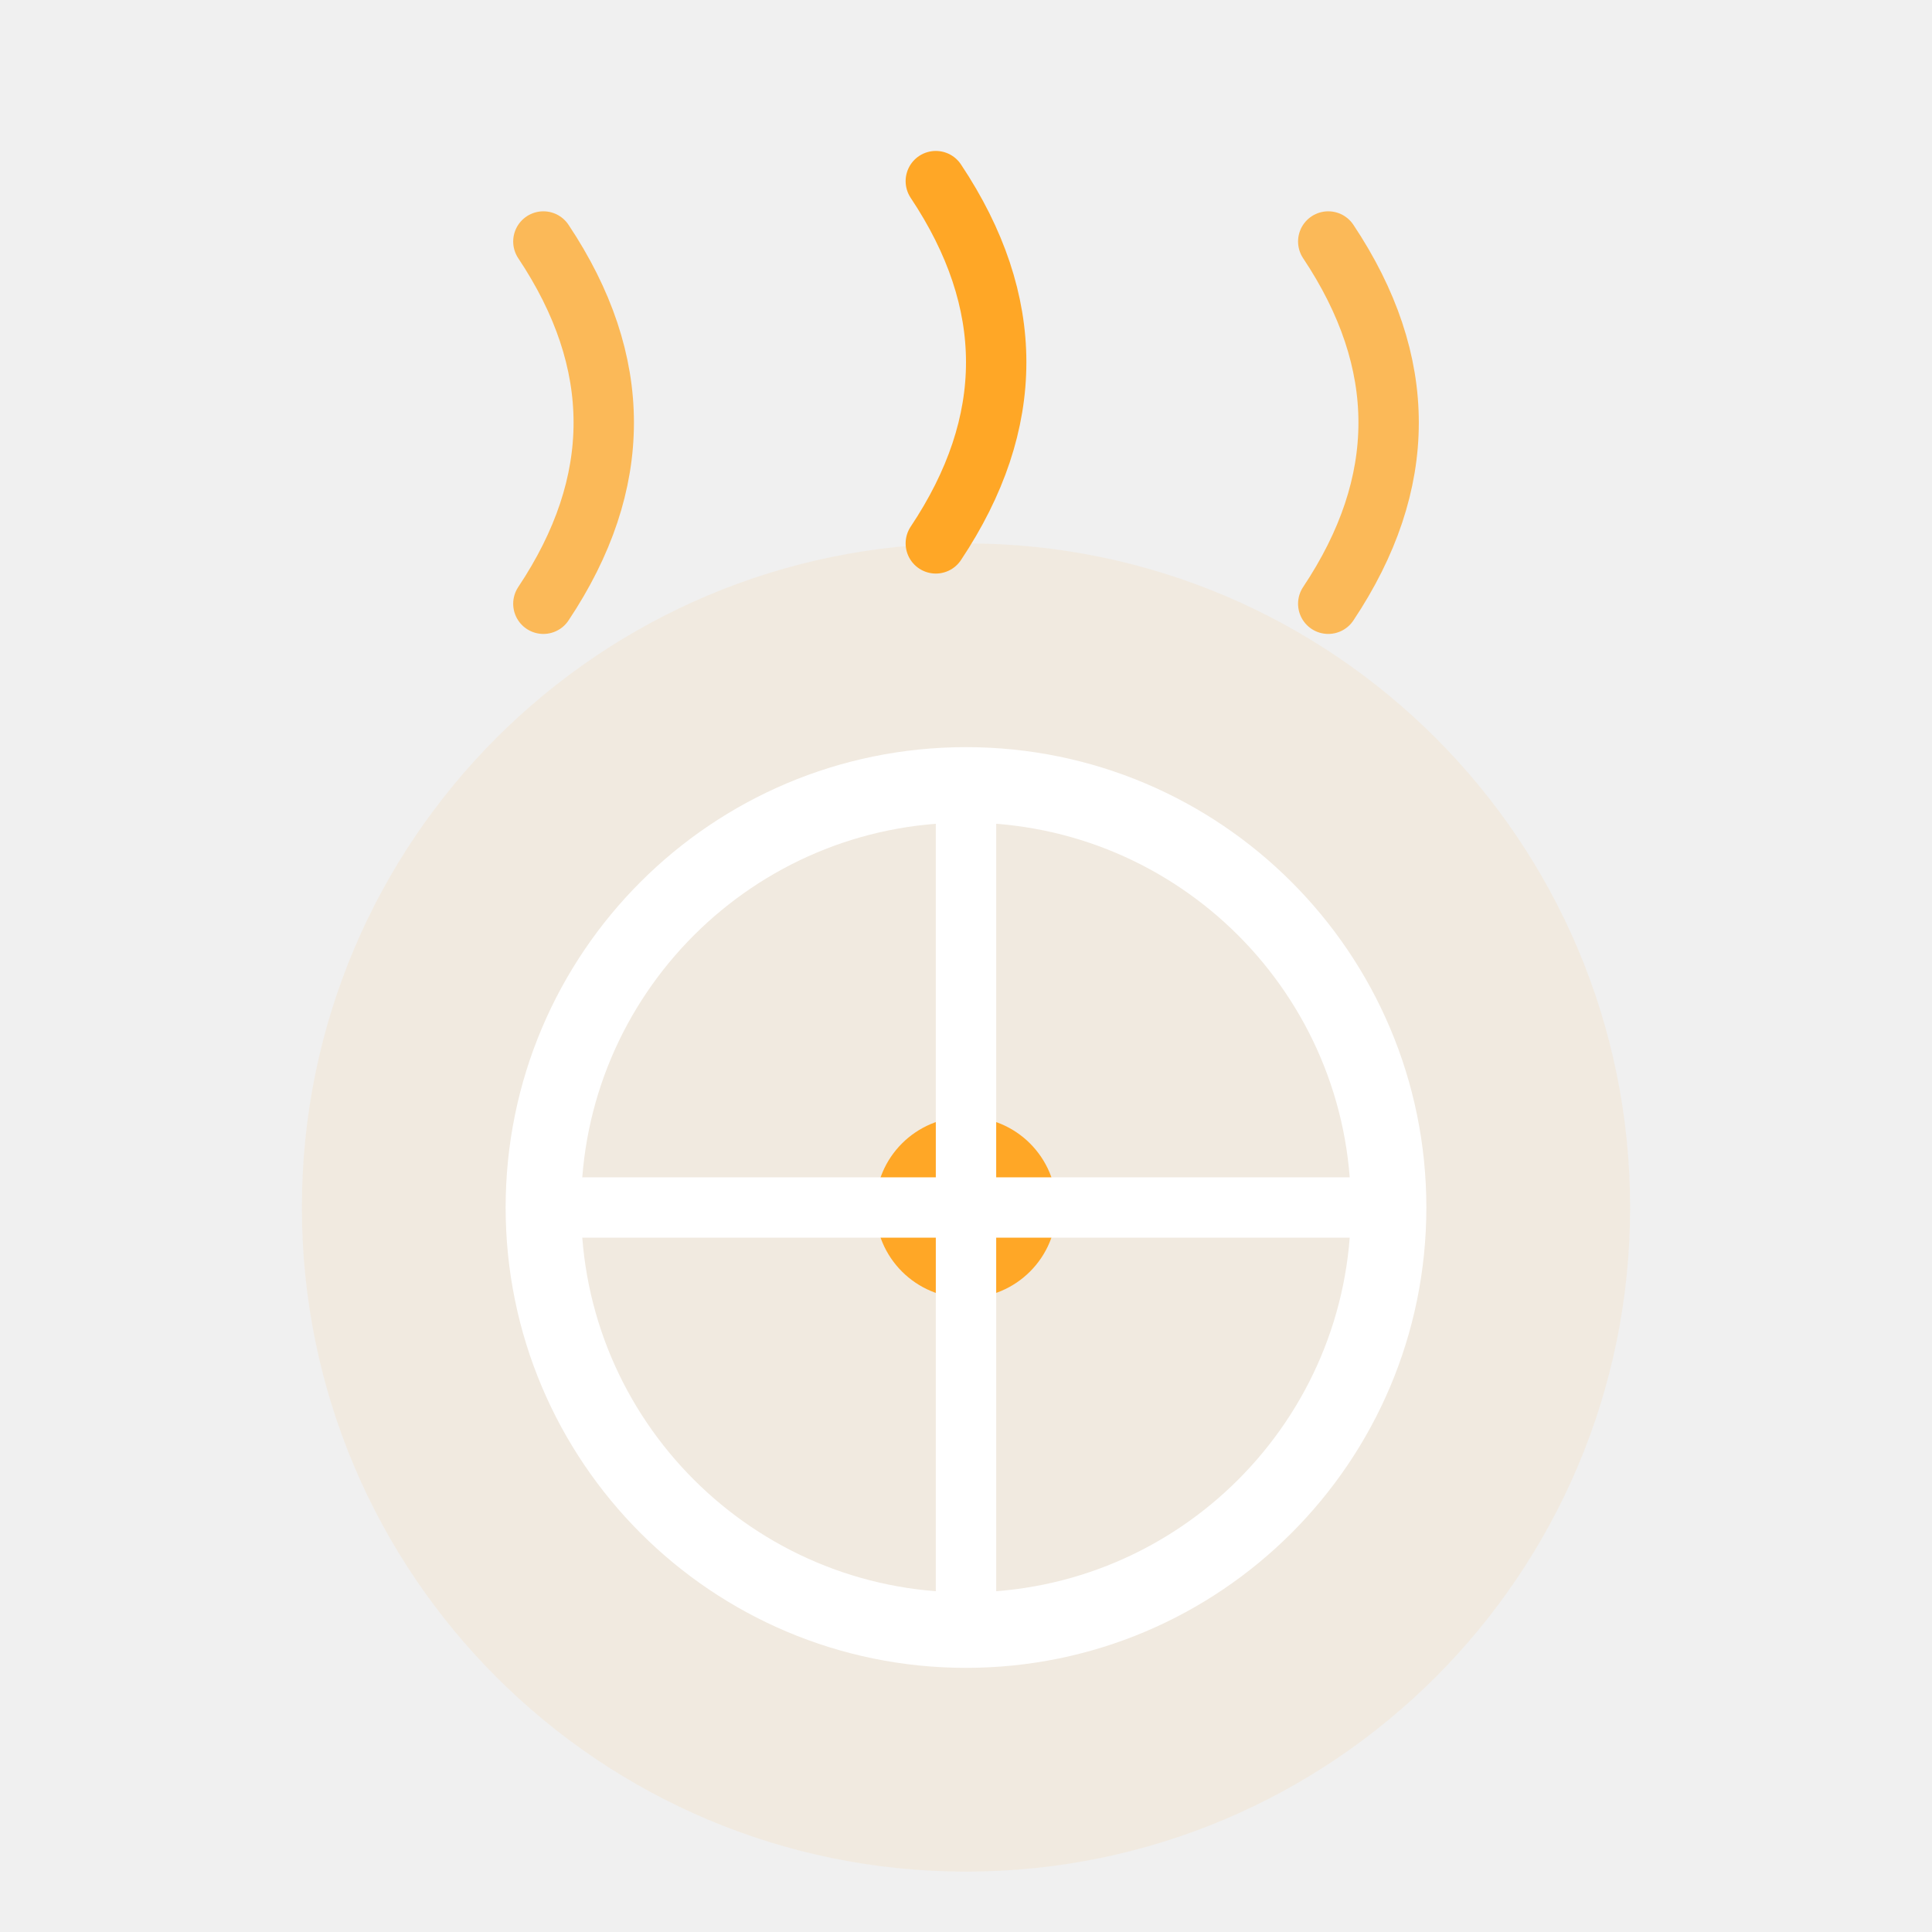
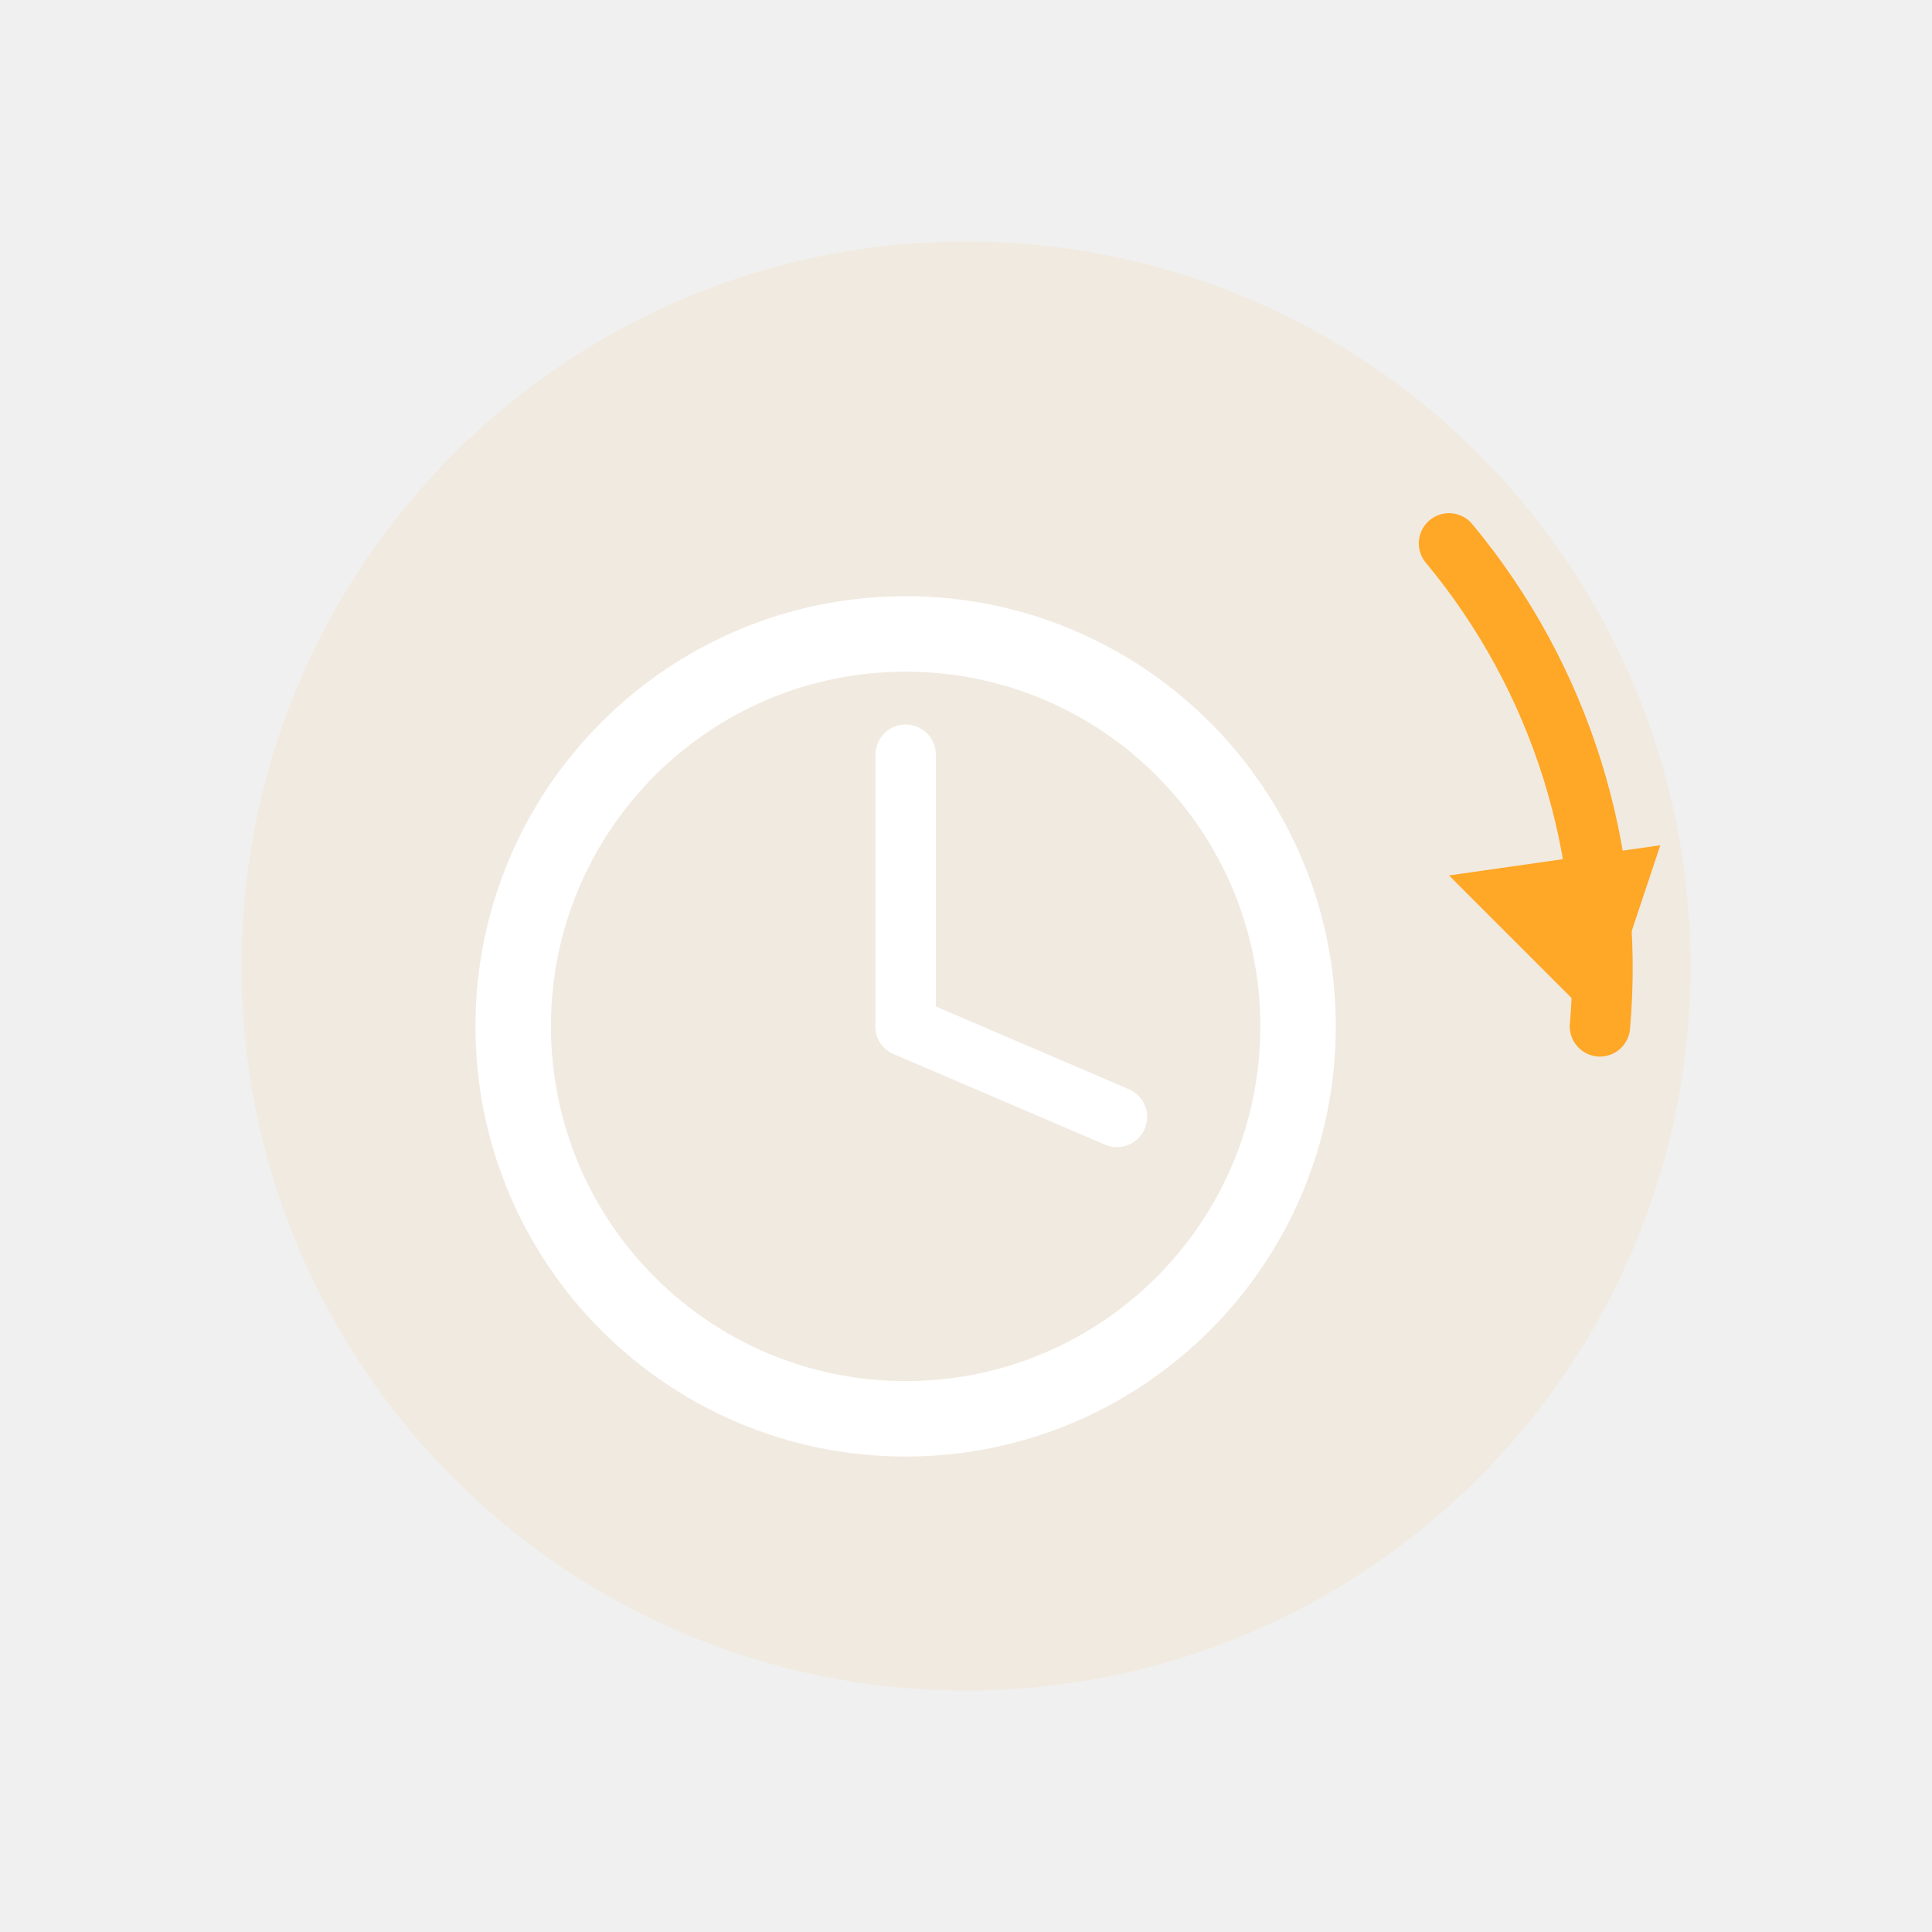
<svg xmlns="http://www.w3.org/2000/svg" id="col-quickturnaround" viewBox="0 0 64 64" width="64" height="64">
-   <circle cx="32" cy="40" r="22" fill="#FFA726" fill-opacity="0.08" />
-   <circle cx="32" cy="40" r="14" fill="none" stroke="white" stroke-width="2.5" />
-   <circle cx="32" cy="40" r="3" fill="#FFA726" />
-   <line x1="32" y1="40" x2="32" y2="26" stroke="white" stroke-width="2" stroke-linecap="round" />
-   <line x1="32" y1="40" x2="32" y2="54" stroke="white" stroke-width="2" stroke-linecap="round" />
-   <line x1="32" y1="40" x2="46" y2="40" stroke="white" stroke-width="2" stroke-linecap="round" />
-   <line x1="32" y1="40" x2="18" y2="40" stroke="white" stroke-width="2" stroke-linecap="round" />
-   <path d="M18,20 Q22,14 18,8" fill="none" stroke="#FFA726" stroke-width="2" stroke-linecap="round" opacity="0.75" />
-   <path d="M31,18 Q35,12 31,6" fill="none" stroke="#FFA726" stroke-width="2" stroke-linecap="round" />
-   <path d="M44,20 Q48,14 44,8" fill="none" stroke="#FFA726" stroke-width="2" stroke-linecap="round" opacity="0.75" />
+   <circle cx="32" cy="32" r="24" fill="#FFA726" fill-opacity="0.08" />
+   <circle cx="30" cy="34" r="13" fill="none" stroke="white" stroke-width="2.5" />
+   <line x1="30" y1="34" x2="30" y2="25" stroke="white" stroke-width="2" stroke-linecap="round" />
+   <line x1="30" y1="34" x2="37" y2="37" stroke="white" stroke-width="2" stroke-linecap="round" />
+   <path d="M48,18 A22,22 0 0 1 53,34" fill="none" stroke="#FFA726" stroke-width="2" stroke-linecap="round" />
+   <polygon points="53,34 48,29 55,28" fill="#FFA726" />
</svg>
